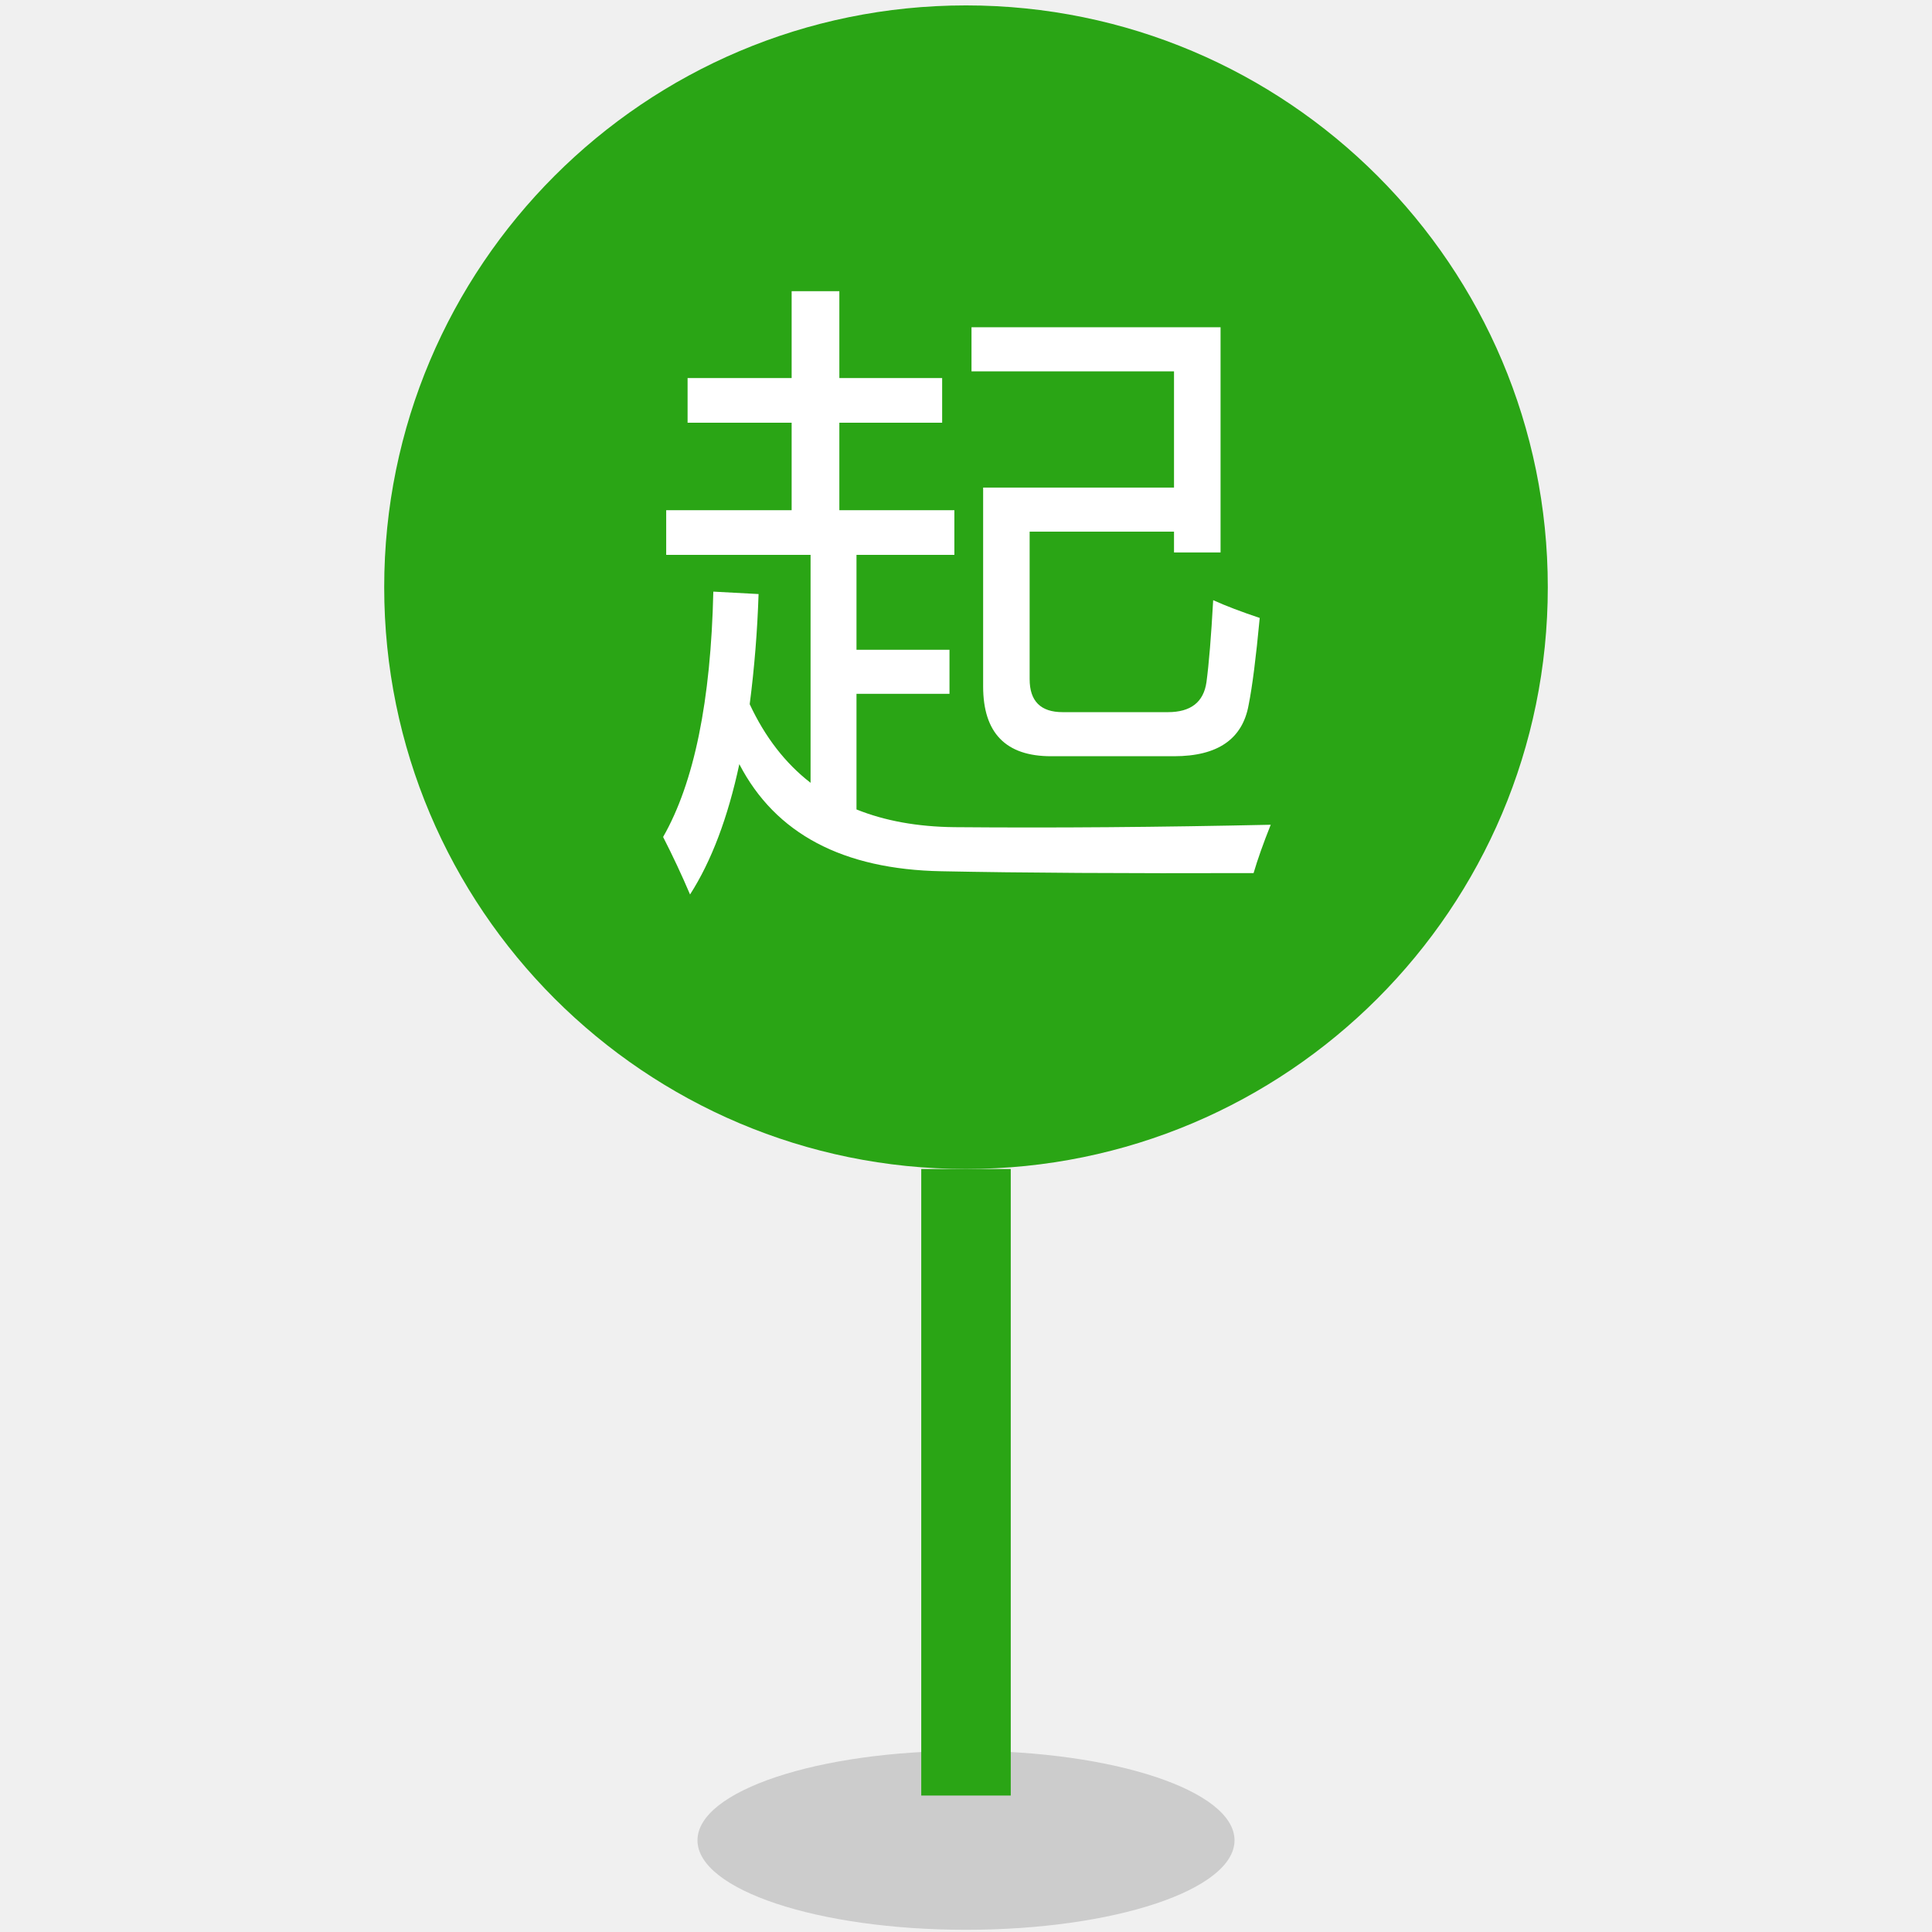
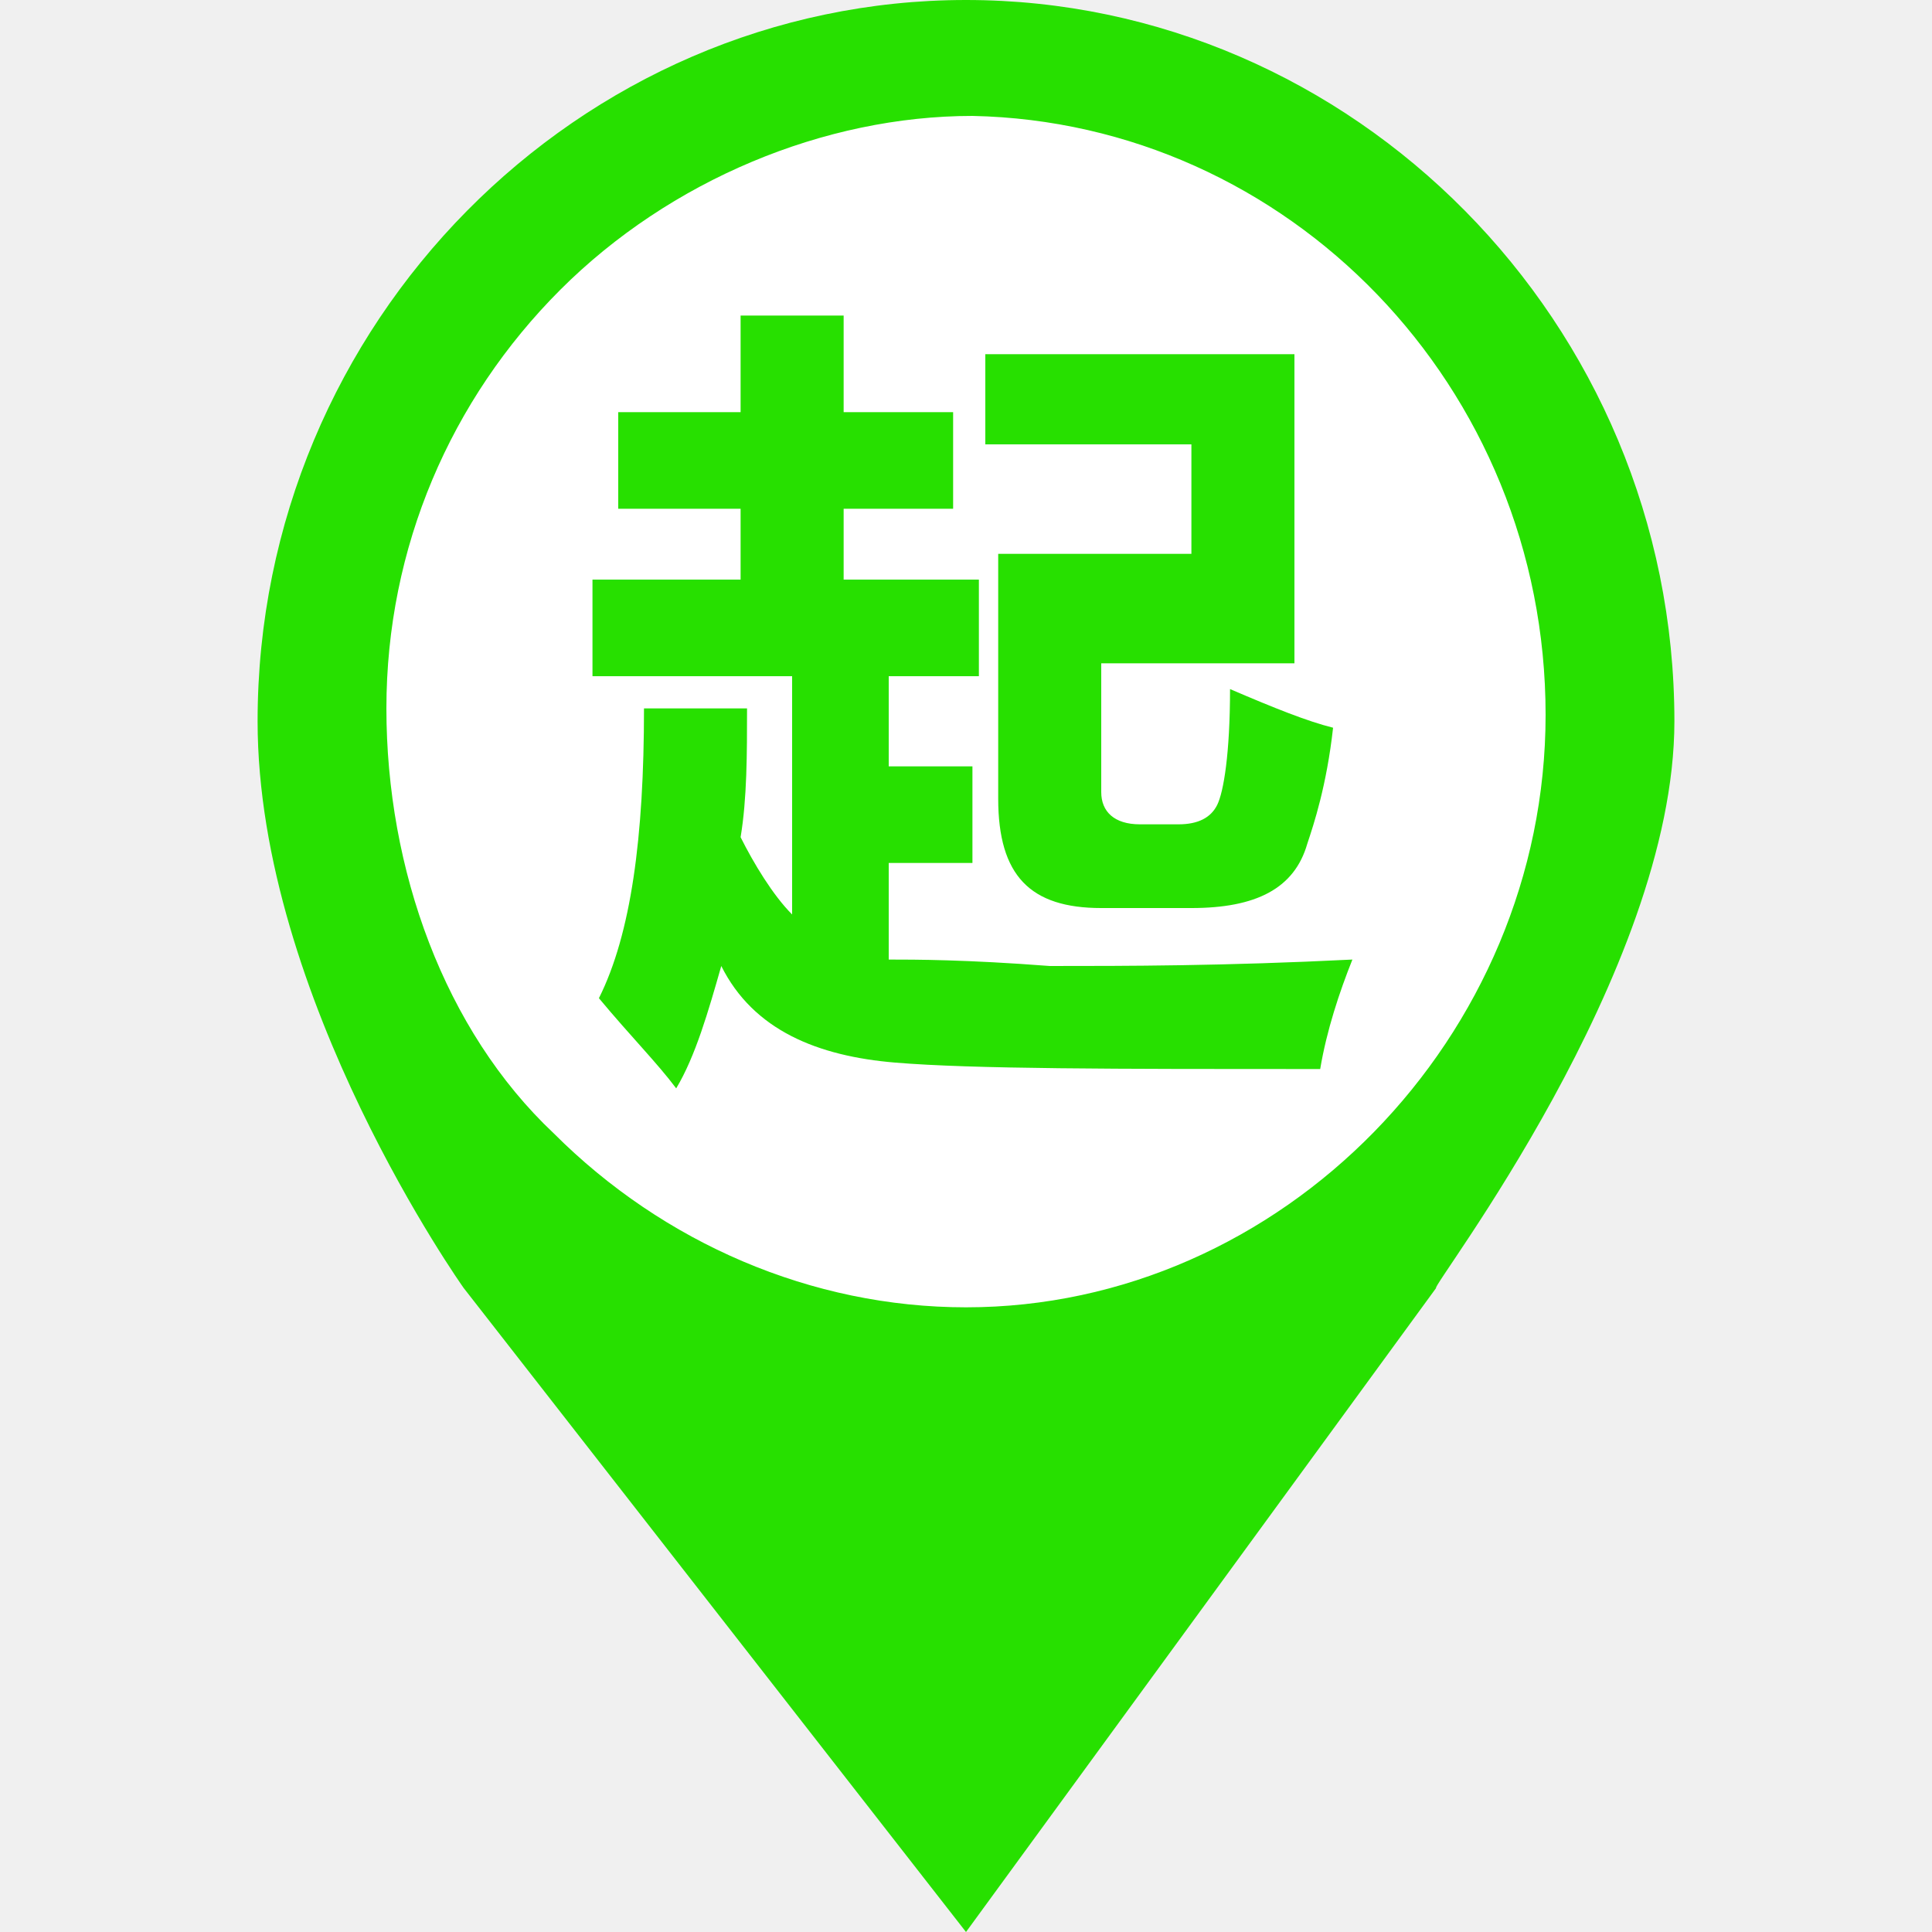
- <svg xmlns="http://www.w3.org/2000/svg" t="1758526927257" class="icon" viewBox="0 0 1024 1024" version="1.1" p-id="6627" width="32" height="32">
-   <path d="M369.679 975.394a142.321 47.44 0 1 0 284.643 0 142.321 47.44 0 1 0-284.643 0Z" fill="#CCCCCC" p-id="6628" />
-   <path d="M488.28 619.59h47.44v332.083h-47.44z" fill="#2aa515" p-id="6629" />
-   <path d="M512 311.227m-308.363 0a308.363 308.363 0 1 0 616.726 0 308.363 308.363 0 1 0-616.726 0Z" fill="#2aa515" p-id="6630" />
-   <path d="M351.462 443.61c16.438-28.749 25.309-72.109 26.614-130.034l23.981 1.281a608.566 608.566 0 0 1-4.697 58.375c8.112 17.411 18.858 31.311 32.259 41.676v-120.807H353.098v-23.673h66.488V224.056H364.437v-23.673h55.15V154.342h25.286v46.041h54.485v23.673H444.872v46.373h60.961v23.673h-51.876v50.287h49.291v23.341h-49.291v61.293c15.015 6.049 32.307 9.18 51.876 9.393 52.967 0.451 108.876 0 167.678-1.281-3.89 9.725-6.926 18.265-9.085 25.618-68.101 0.213-123.25-0.119-165.401-0.973-52.327-0.973-88.049-19.901-107.168-56.762-6.072 28.322-14.754 51.354-26.116 69.073a482.232 482.232 0 0 0-14.28-30.48z m194.269-83.661c0 11.67 5.835 17.506 17.506 17.506h55.79c12.097 0 18.905-5.29 20.423-15.893 1.305-9.725 2.491-24.195 3.558-43.455 6.713 3.036 14.944 6.167 24.669 9.417-1.969 20.969-3.914 36.292-5.859 46.017-3.226 18.193-16.414 27.278-39.565 27.278H557.068c-23.981 0-35.984-12.335-35.984-37.004v-105.389h101.167V196.825h-107.334v-23.364h132.003v119.36h-24.669v-11.03h-76.521v78.158z" fill="#FFFFFF" p-id="6631" />
+ <svg xmlns="http://www.w3.org/2000/svg" t="1758615143445" class="icon" viewBox="0 0 1024 1024" version="1.1" p-id="5354" width="64" height="64">
+   <path d="M508.587 34.133c187.733 0 341.333 153.6 341.333 341.333s-153.6 341.333-341.333 341.333-341.333-153.6-341.333-341.333 153.6-341.333 341.333-341.333z" fill="#FFFFFF" p-id="5355" />
+   <path d="M512 0C307.2 0 136.533 170.667 136.533 382.293 136.533 529.067 245.76 682.667 245.76 682.667L512 1024l249.173-341.333c-3.413 0 126.293-167.253 126.293-300.373C887.467 170.667 716.8 0 512 0z m0 692.907c-81.92 0-160.427-34.133-218.453-92.16C235.52 546.133 204.8 460.8 204.8 375.467s34.133-163.84 92.16-221.867c58.027-58.027 139.947-92.16 218.453-92.16C682.667 64.853 819.2 204.8 819.2 378.88c0 170.667-139.947 314.027-307.2 314.027z m-40.96-184.32v-51.2h44.373v-51.2H471.04v-47.787h47.787V307.2H447.147V269.653h58.027V218.453H447.147V167.253H392.533v51.2H327.68v51.2h64.853V307.2H314.027v51.2h105.813v126.293c-10.24-10.24-20.48-27.307-27.307-40.96 3.413-20.48 3.413-44.373 3.413-68.267H341.333c0 68.267-6.827 119.467-23.893 153.6 17.067 20.48 30.72 34.133 40.96 47.787 10.24-17.067 17.067-40.96 23.893-64.853 17.067 34.133 51.2 47.787 92.16 51.2 40.96 3.413 116.053 3.413 225.28 3.413 3.413-20.48 10.24-40.96 17.067-58.027-68.267 3.413-119.467 3.413-160.427 3.413-44.373-3.413-71.68-3.413-85.333-3.413z m160.427-215.04h-102.4v129.707c0 40.96 17.067 58.027 54.613 58.027h47.787c34.133 0 54.613-10.24 61.44-34.133 3.413-10.24 10.24-30.72 13.653-61.44-13.653-3.413-30.72-10.24-54.613-20.48 0 34.133-3.413 54.613-6.827 61.44-3.413 6.827-10.24 10.24-20.48 10.24h-20.48c-13.653 0-20.48-6.827-20.48-17.067v-68.267h102.4V187.733h-163.84v47.787h109.227v58.027z" fill="#27E000" p-id="5356" />
</svg>
